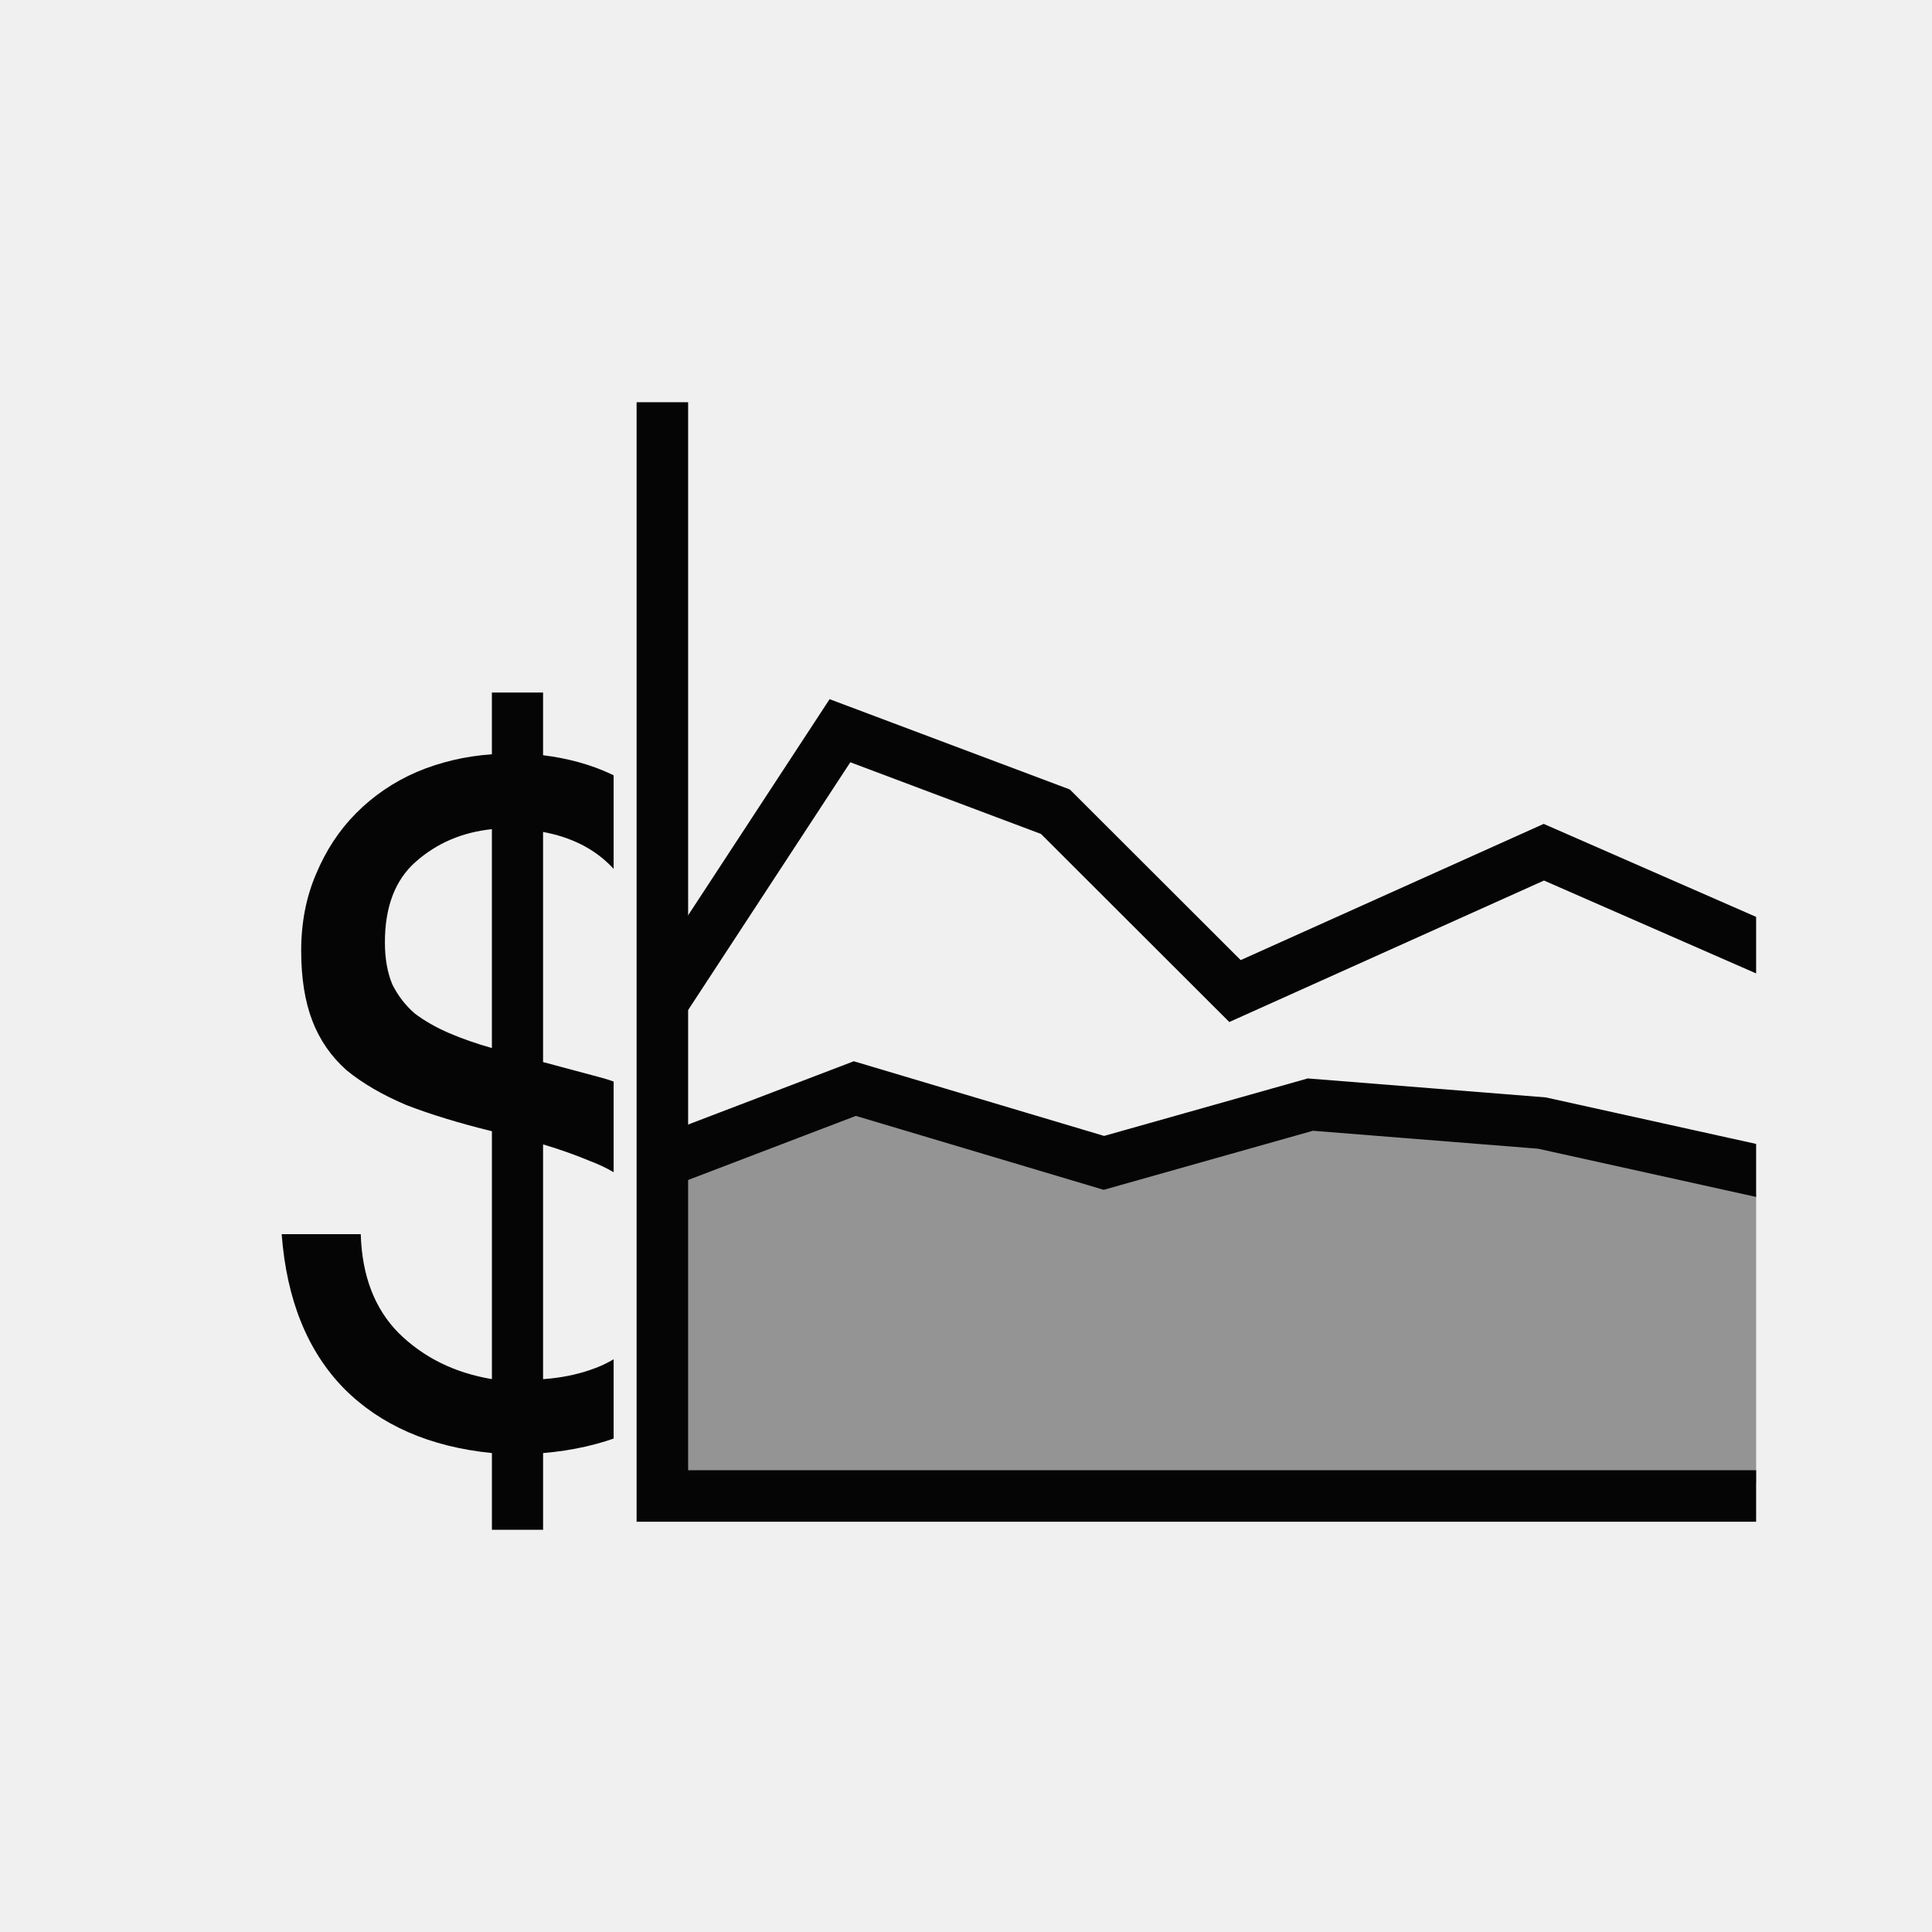
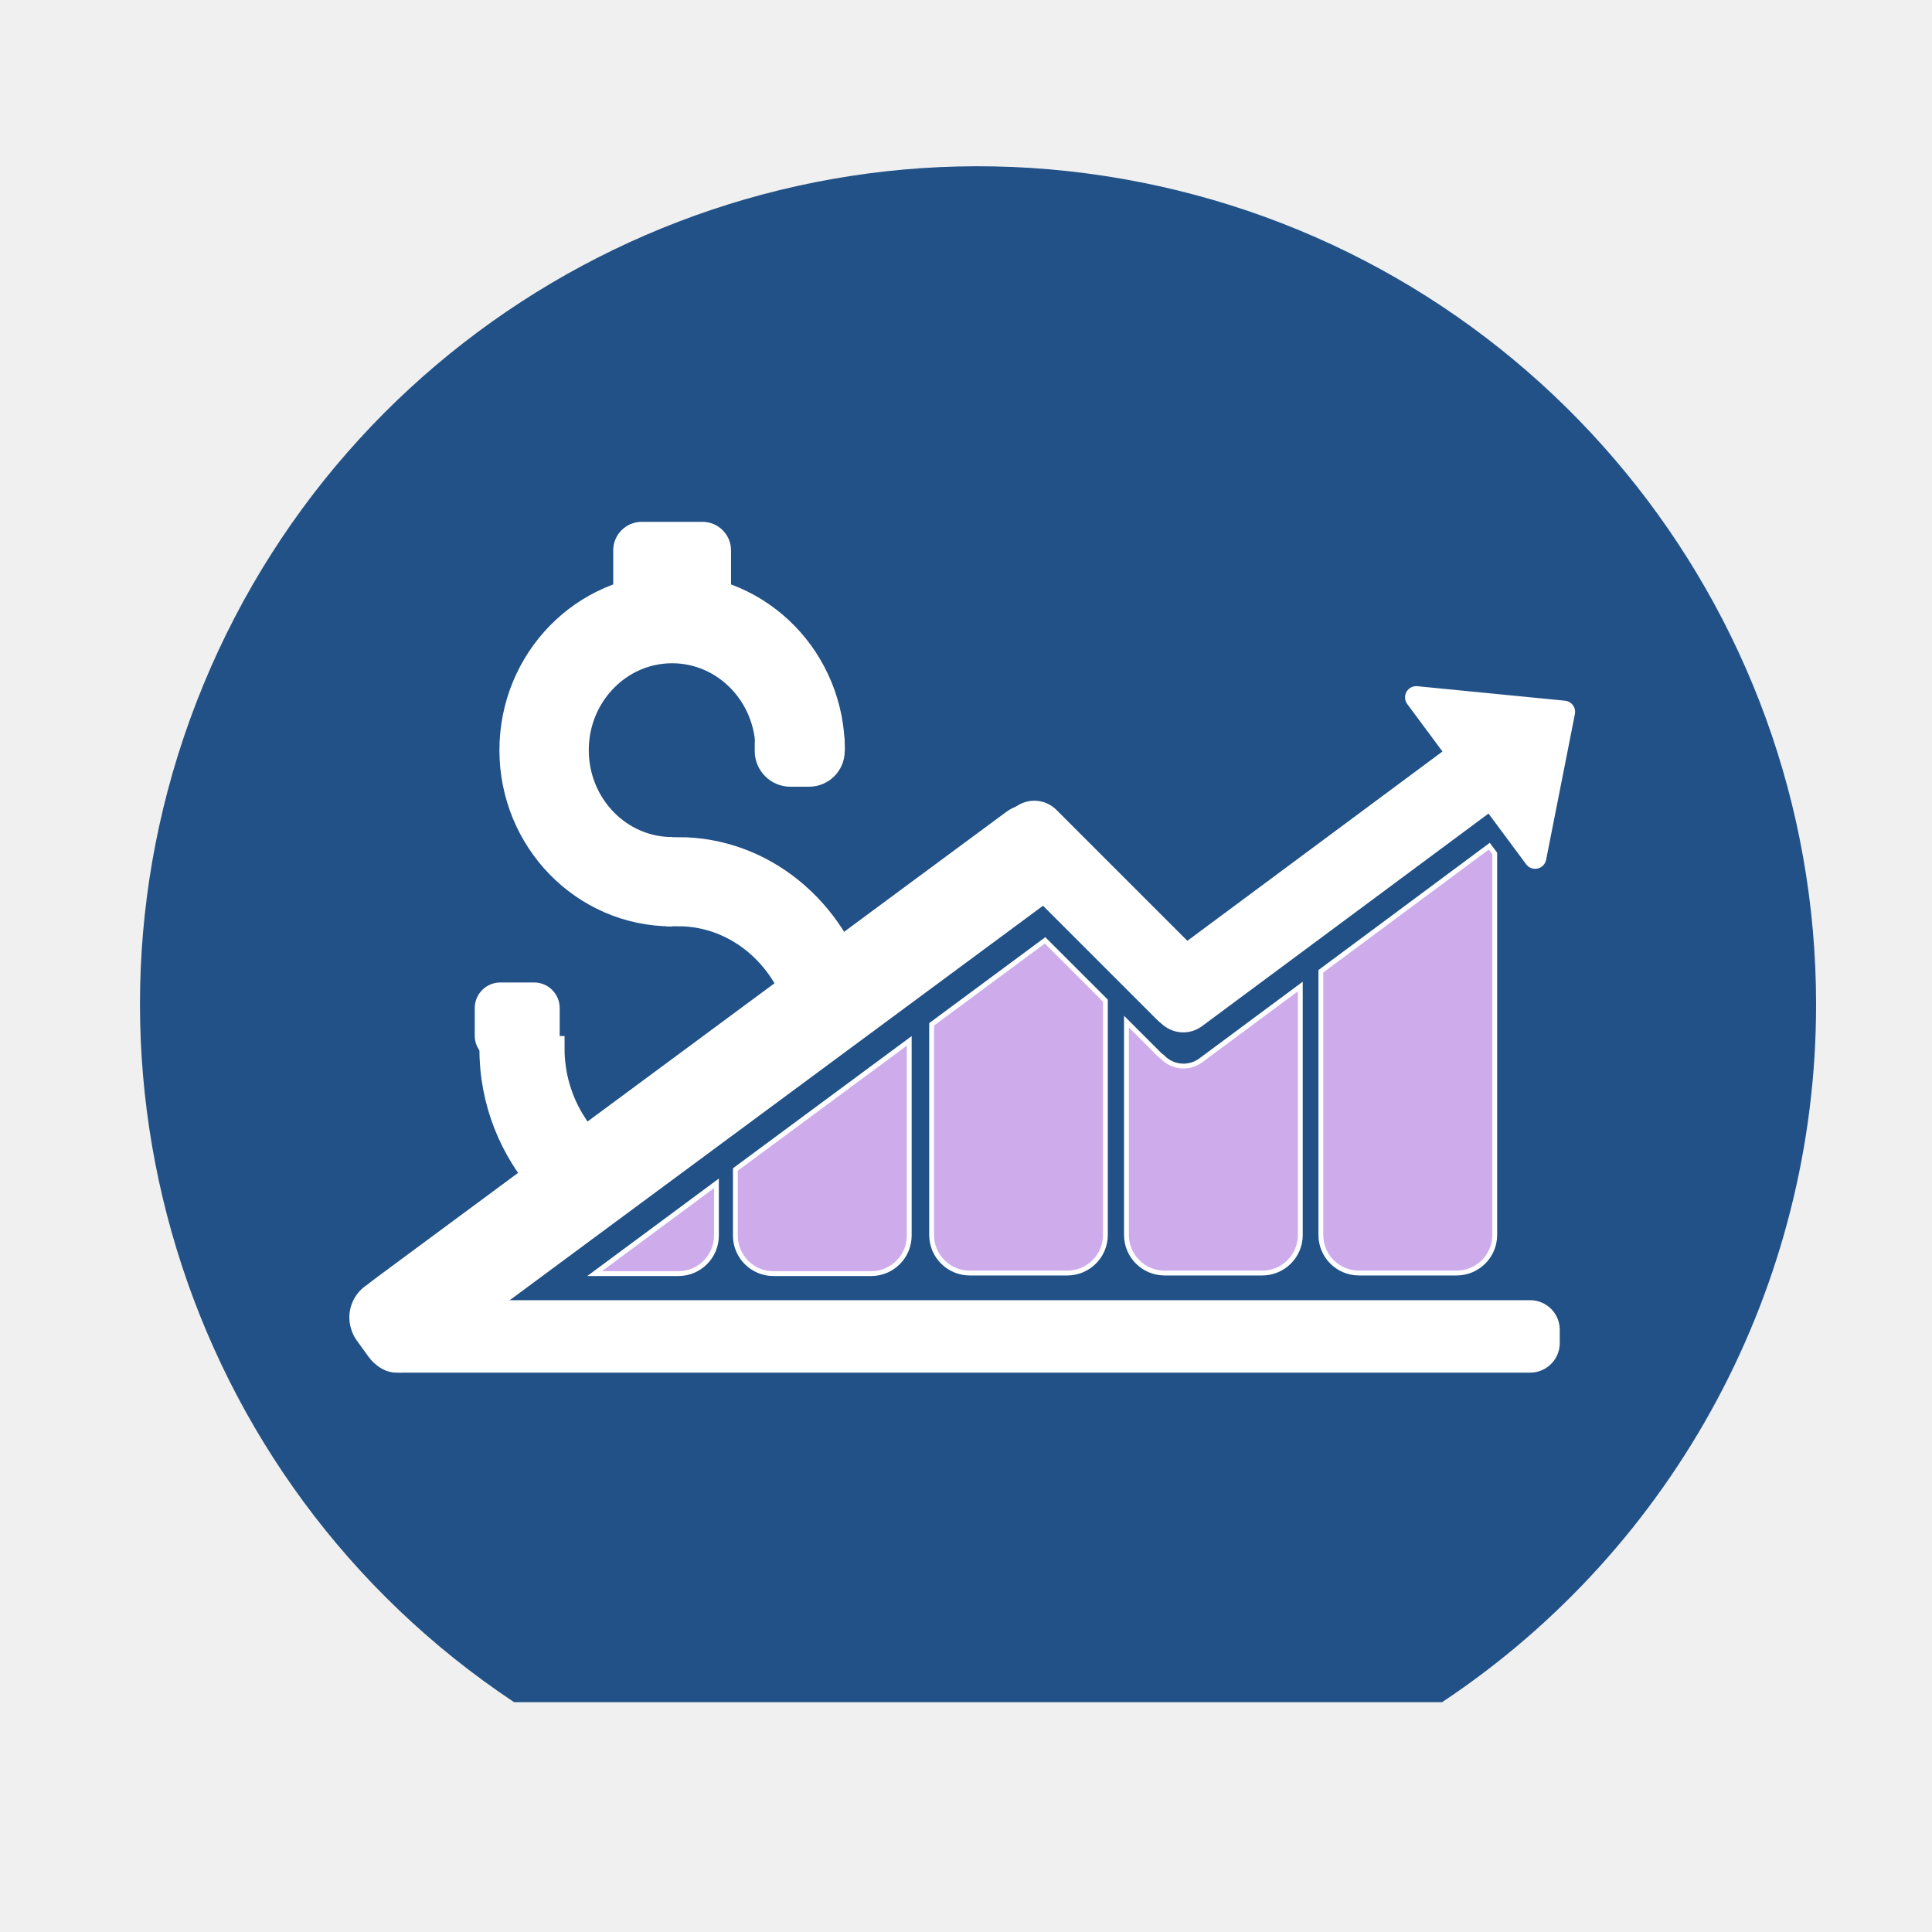
- <svg xmlns="http://www.w3.org/2000/svg" width="300" height="300" viewBox="0 0 300 300" id="svg2" version="1.1">
-   <defs id="defs4">
-     <clipPath clipPathUnits="userSpaceOnUse" id="clipPath4168">
-       <rect style="opacity:1;fill:#ffffff;fill-opacity:0;fill-rule:nonzero;stroke:#000000;stroke-width:0.352;stroke-linecap:round;stroke-linejoin:round;stroke-miterlimit:4;stroke-dasharray:none;stroke-dashoffset:0;stroke-opacity:1" id="rect4170" width="37.743" height="39.595" x="-1.009" y="79.021" />
-     </clipPath>
-     <clipPath clipPathUnits="userSpaceOnUse" id="clipPath4467">
-       <path style="fill:none;fill-rule:evenodd;stroke:#000000;stroke-width:1px;stroke-linecap:butt;stroke-linejoin:miter;stroke-opacity:1" d="m 353.376,911.677 53.836,2.117 25.556,-39.026 26.39,9.959 21.992,22.051 37.826,-17.072 26.565,-4.911 33.924,-0.468 54.107,111.25 -249.643,0.714 z" id="path4469" />
-     </clipPath>
-     <clipPath clipPathUnits="userSpaceOnUse" id="clipPath4949">
-       <rect y="791.3" x="120.714" height="128.449" width="128.954" id="rect4951" style="opacity:0.89;fill:#ffffff;fill-opacity:0;fill-rule:nonzero;stroke:#000000;stroke-width:1.123;stroke-linecap:round;stroke-linejoin:round;stroke-miterlimit:4;stroke-dasharray:none;stroke-dashoffset:0;stroke-opacity:1" />
-     </clipPath>
-     <clipPath clipPathUnits="userSpaceOnUse" id="clipPath4252">
-       <rect ry="0" y="853.434" x="537.857" height="162.5" width="162.5" id="rect4254" style="opacity:1;fill:none;fill-opacity:1;fill-rule:nonzero;stroke:#f80000;stroke-width:1;stroke-linecap:round;stroke-linejoin:miter;stroke-miterlimit:4;stroke-dasharray:none;stroke-dashoffset:0;stroke-opacity:1" />
-     </clipPath>
-     <clipPath clipPathUnits="userSpaceOnUse" id="clipPath4256">
-       <rect style="opacity:1;fill:none;fill-opacity:1;fill-rule:nonzero;stroke:#f80000;stroke-width:1;stroke-linecap:round;stroke-linejoin:miter;stroke-miterlimit:4;stroke-dasharray:none;stroke-dashoffset:0;stroke-opacity:1" id="rect4258" width="162.5" height="162.5" x="535.837" y="1026.675" ry="0" />
-     </clipPath>
+ <svg xmlns="http://www.w3.org/2000/svg" viewBox="0 0 400 400">
+   <defs>
+     <style>.cls-1{fill:#215186;}.cls-2,.cls-3,.cls-5{fill:#fff;}.cls-3,.cls-4,.cls-5,.cls-6{stroke:#fff;stroke-miterlimit:10;}.cls-3{stroke-width:5px;}.cls-4{fill:none;stroke-width:18.5px;}.cls-6{fill:#ceacec;}</style>
  </defs>
-   <g id="layer1" transform="translate(0,-752.3622)" style="opacity:0.98">
-     <g transform="matrix(3.553651,0,0,3.573185,-35.25663,571.0509)" style="font-style:normal;font-weight:normal;font-size:40px;line-height:125%;font-family:sans-serif;letter-spacing:0px;word-spacing:0px;opacity:1;fill:#000000;fill-opacity:1;stroke:none;stroke-width:1px;stroke-linecap:butt;stroke-linejoin:miter;stroke-opacity:1" id="flowRoot4136" clip-path="url(#clipPath4168)">
-       <path d="m 25.684,104.376 -3.455,0 q 0.325,4.268 2.724,6.707 2.398,2.398 6.463,2.805 l 0,3.333 2.236,0 0,-3.333 q 1.951,-0.163 3.577,-0.813 1.626,-0.65 2.805,-1.748 1.179,-1.138 1.829,-2.683 0.691,-1.545 0.691,-3.537 0,-1.87 -0.732,-3.211 -0.691,-1.341 -1.707,-2.236 -1.016,-0.894 -2.114,-1.382 -1.098,-0.528 -1.911,-0.732 l -2.439,-0.65 0,-10 q 3.74,0.691 4.553,4.715 l 3.455,0 q -0.813,-3.577 -2.764,-5.61 -1.951,-2.033 -5.244,-2.439 l 0,-2.724 -2.236,0 0,2.683 q -1.748,0.122 -3.293,0.772 -1.504,0.65 -2.642,1.789 -1.098,1.098 -1.748,2.642 -0.65,1.504 -0.65,3.333 0,1.789 0.488,3.049 0.488,1.26 1.504,2.154 1.057,0.854 2.602,1.504 1.585,0.61 3.74,1.138 l 0,10.772 q -2.439,-0.406 -4.065,-1.992 -1.585,-1.585 -1.667,-4.309 z m 7.967,6.301 0,-10.203 q 1.098,0.325 2.073,0.732 0.976,0.366 1.667,0.935 0.691,0.569 1.098,1.382 0.407,0.772 0.407,1.951 0,1.301 -0.407,2.276 -0.366,0.935 -1.098,1.585 -0.691,0.61 -1.667,0.935 -0.935,0.325 -2.073,0.406 z m -2.236,-23.902 0,9.512 q -1.016,-0.285 -1.87,-0.65 -0.854,-0.366 -1.504,-0.854 -0.61,-0.528 -0.976,-1.26 -0.325,-0.772 -0.325,-1.829 0,-2.317 1.341,-3.496 1.382,-1.22 3.333,-1.423 z" style="font-style:normal;font-variant:normal;font-weight:normal;font-stretch:normal;font-family:'.Helvetica Neue DeskInterface';-inkscape-font-specification:'.Helvetica Neue DeskInterface'" id="path4145" />
-     </g>
-     <path style="fill:none;fill-rule:evenodd;stroke:#000000;stroke-width:8;stroke-linecap:butt;stroke-linejoin:miter;stroke-miterlimit:4;stroke-dasharray:none;stroke-opacity:1" d="m 102.852,814.82 0,169.838 169.838,0" id="path4178" />
-     <g id="g4176" transform="matrix(1.012931,0,0,1,-3.526171,0)">
-       <path id="rect4211" d="m 135.341,923.774 -28.365,12.32 0,46.567 165.714,0 0,-44.825 -32.023,-8.054 -35.497,-3.217 -31.647,10.161 -38.182,-12.951 z" style="opacity:1;fill:#000000;fill-opacity:0.392;fill-rule:nonzero;stroke:none;stroke-width:1;stroke-linecap:round;stroke-linejoin:miter;stroke-miterlimit:4;stroke-dasharray:none;stroke-dashoffset:0;stroke-opacity:1" />
-       <path transform="matrix(1.01978,0,0,1.028942,-441.5198,-64.27297)" clip-path="url(#clipPath4252)" id="path4217" d="m 531.324,951.959 31.311,-48.019 32.391,12.223 26.992,27.065 46.427,-20.954 38.957,17.122" style="fill:none;fill-rule:evenodd;stroke:#000000;stroke-width:7.81;stroke-linecap:butt;stroke-linejoin:miter;stroke-miterlimit:4;stroke-dasharray:none;stroke-opacity:1" />
-       <path transform="matrix(1.01978,0,0,1.028942,-439.4595,-237.7233)" clip-path="url(#clipPath4256)" id="path4235" d="m 528.509,1139.683 34.342,-13.168 37.441,11.213 31.033,-8.795 34.81,2.785 38.452,8.536" style="fill:none;fill-rule:evenodd;stroke:#000000;stroke-width:7.81;stroke-linecap:butt;stroke-linejoin:miter;stroke-miterlimit:4;stroke-dasharray:none;stroke-opacity:1" />
-     </g>
+   <g id="Artboard_8" data-name="Artboard 8">
+     <path class="cls-1" d="M376,207.93A173.5,173.5,0,1,0,106.44,352.42H298.56A173.31,173.31,0,0,0,376,207.93Z" />
+     <path class="cls-2" d="M316.71,269.19H99.58L87.44,281.63a5.87,5.87,0,0,1-8.07.24l-2.26-2.06A5.32,5.32,0,0,1,76,278.4a6.14,6.14,0,0,0,6.21,5.79H316.71a6.13,6.13,0,0,0,6.22-6v-3A6.13,6.13,0,0,0,316.71,269.19Z" />
+     <path class="cls-3" d="M101.76,217a42.42,42.42,0,0,0,11.42,29.19V232.64h5.75A28.91,28.91,0,0,1,114.38,217Zm75.8-11.53c-4.69-17.11-19.56-29.65-37.13-29.65v13.45c10.77,0,20,7,24,16.94" />
+     <rect class="cls-2" x="108.08" y="232.6" width="13.59" height="13.59" />
+     <path class="cls-4" d="M139.16,182.55c-14.64,0-26.51-12.2-26.51-27.24s11.87-27.24,26.51-27.24,26.51,12.2,26.51,27.24" />
+     <rect class="cls-2" x="156.26" y="146.57" width="18.63" height="16.31" rx="7.38" ry="7.38" />
+     <rect class="cls-2" x="98.29" y="203.41" width="17.59" height="16.31" rx="5.3" ry="5.3" />
+     <rect class="cls-2" x="126.96" y="108.04" width="24.39" height="18.88" rx="5.91" ry="5.91" />
+     <rect class="cls-5" x="200.41" y="181.93" width="57.51" height="15" rx="6" ry="6" transform="translate(201.07 -106.56) rotate(45)" />
+     <path class="cls-2" d="M76.33,280.94a7.82,7.82,0,0,0,11,1.71L107.14,268l113-83.58a8.08,8.08,0,0,0,1.74-11.15l-2.53-3.51a7.74,7.74,0,0,0-4.9-3.11l-.24,0a7.74,7.74,0,0,0-5.87,1.44L78,264.47,76,266l-.44.32a8,8,0,0,0-3.14,5.22,8.11,8.11,0,0,0,.29,3.64,7.71,7.71,0,0,0,1.11,2.29Z" />
+     <rect class="cls-5" x="230.42" y="175.35" width="89.89" height="15" rx="6" ry="6" transform="translate(-54.73 200.1) rotate(-36.58)" />
+     <path class="cls-5" d="M325.57,147.77l-5.95,30.13a1.82,1.82,0,0,1-3.25.74l-24.61-33.17a1.82,1.82,0,0,1,1.64-2.9l30.57,3A1.81,1.81,0,0,1,325.57,147.77Z" />
+     <path class="cls-6" d="M152.25,255.83a7.88,7.88,0,0,0,7.86,7.86h20.28a7.89,7.89,0,0,0,7.86-7.86V215.5l-36,26.63Z" />
+     <path class="cls-6" d="M192.88,212.08v43.63a7.89,7.89,0,0,0,7.86,7.86H221a7.89,7.89,0,0,0,7.86-7.86V207.17l-12.49-12.48Z" />
+     <path class="cls-6" d="M273.47,201.09v54.62a7.88,7.88,0,0,0,7.86,7.86H301.6a7.89,7.89,0,0,0,7.87-7.86v-79l-1.13-1.52Z" />
+     <path class="cls-6" d="M240.65,218.82a6.51,6.51,0,0,1-.66-.54l-6.77-6.77v44.2a7.89,7.89,0,0,0,7.86,7.86h20.28a7.89,7.89,0,0,0,7.86-7.86V204.24l-20.62,15.3A6,6,0,0,1,240.65,218.82Z" />
+     <path class="cls-6" d="M140.47,263.69a7.88,7.88,0,0,0,7.86-7.86V245L123.1,263.69Z" />
  </g>
</svg>
